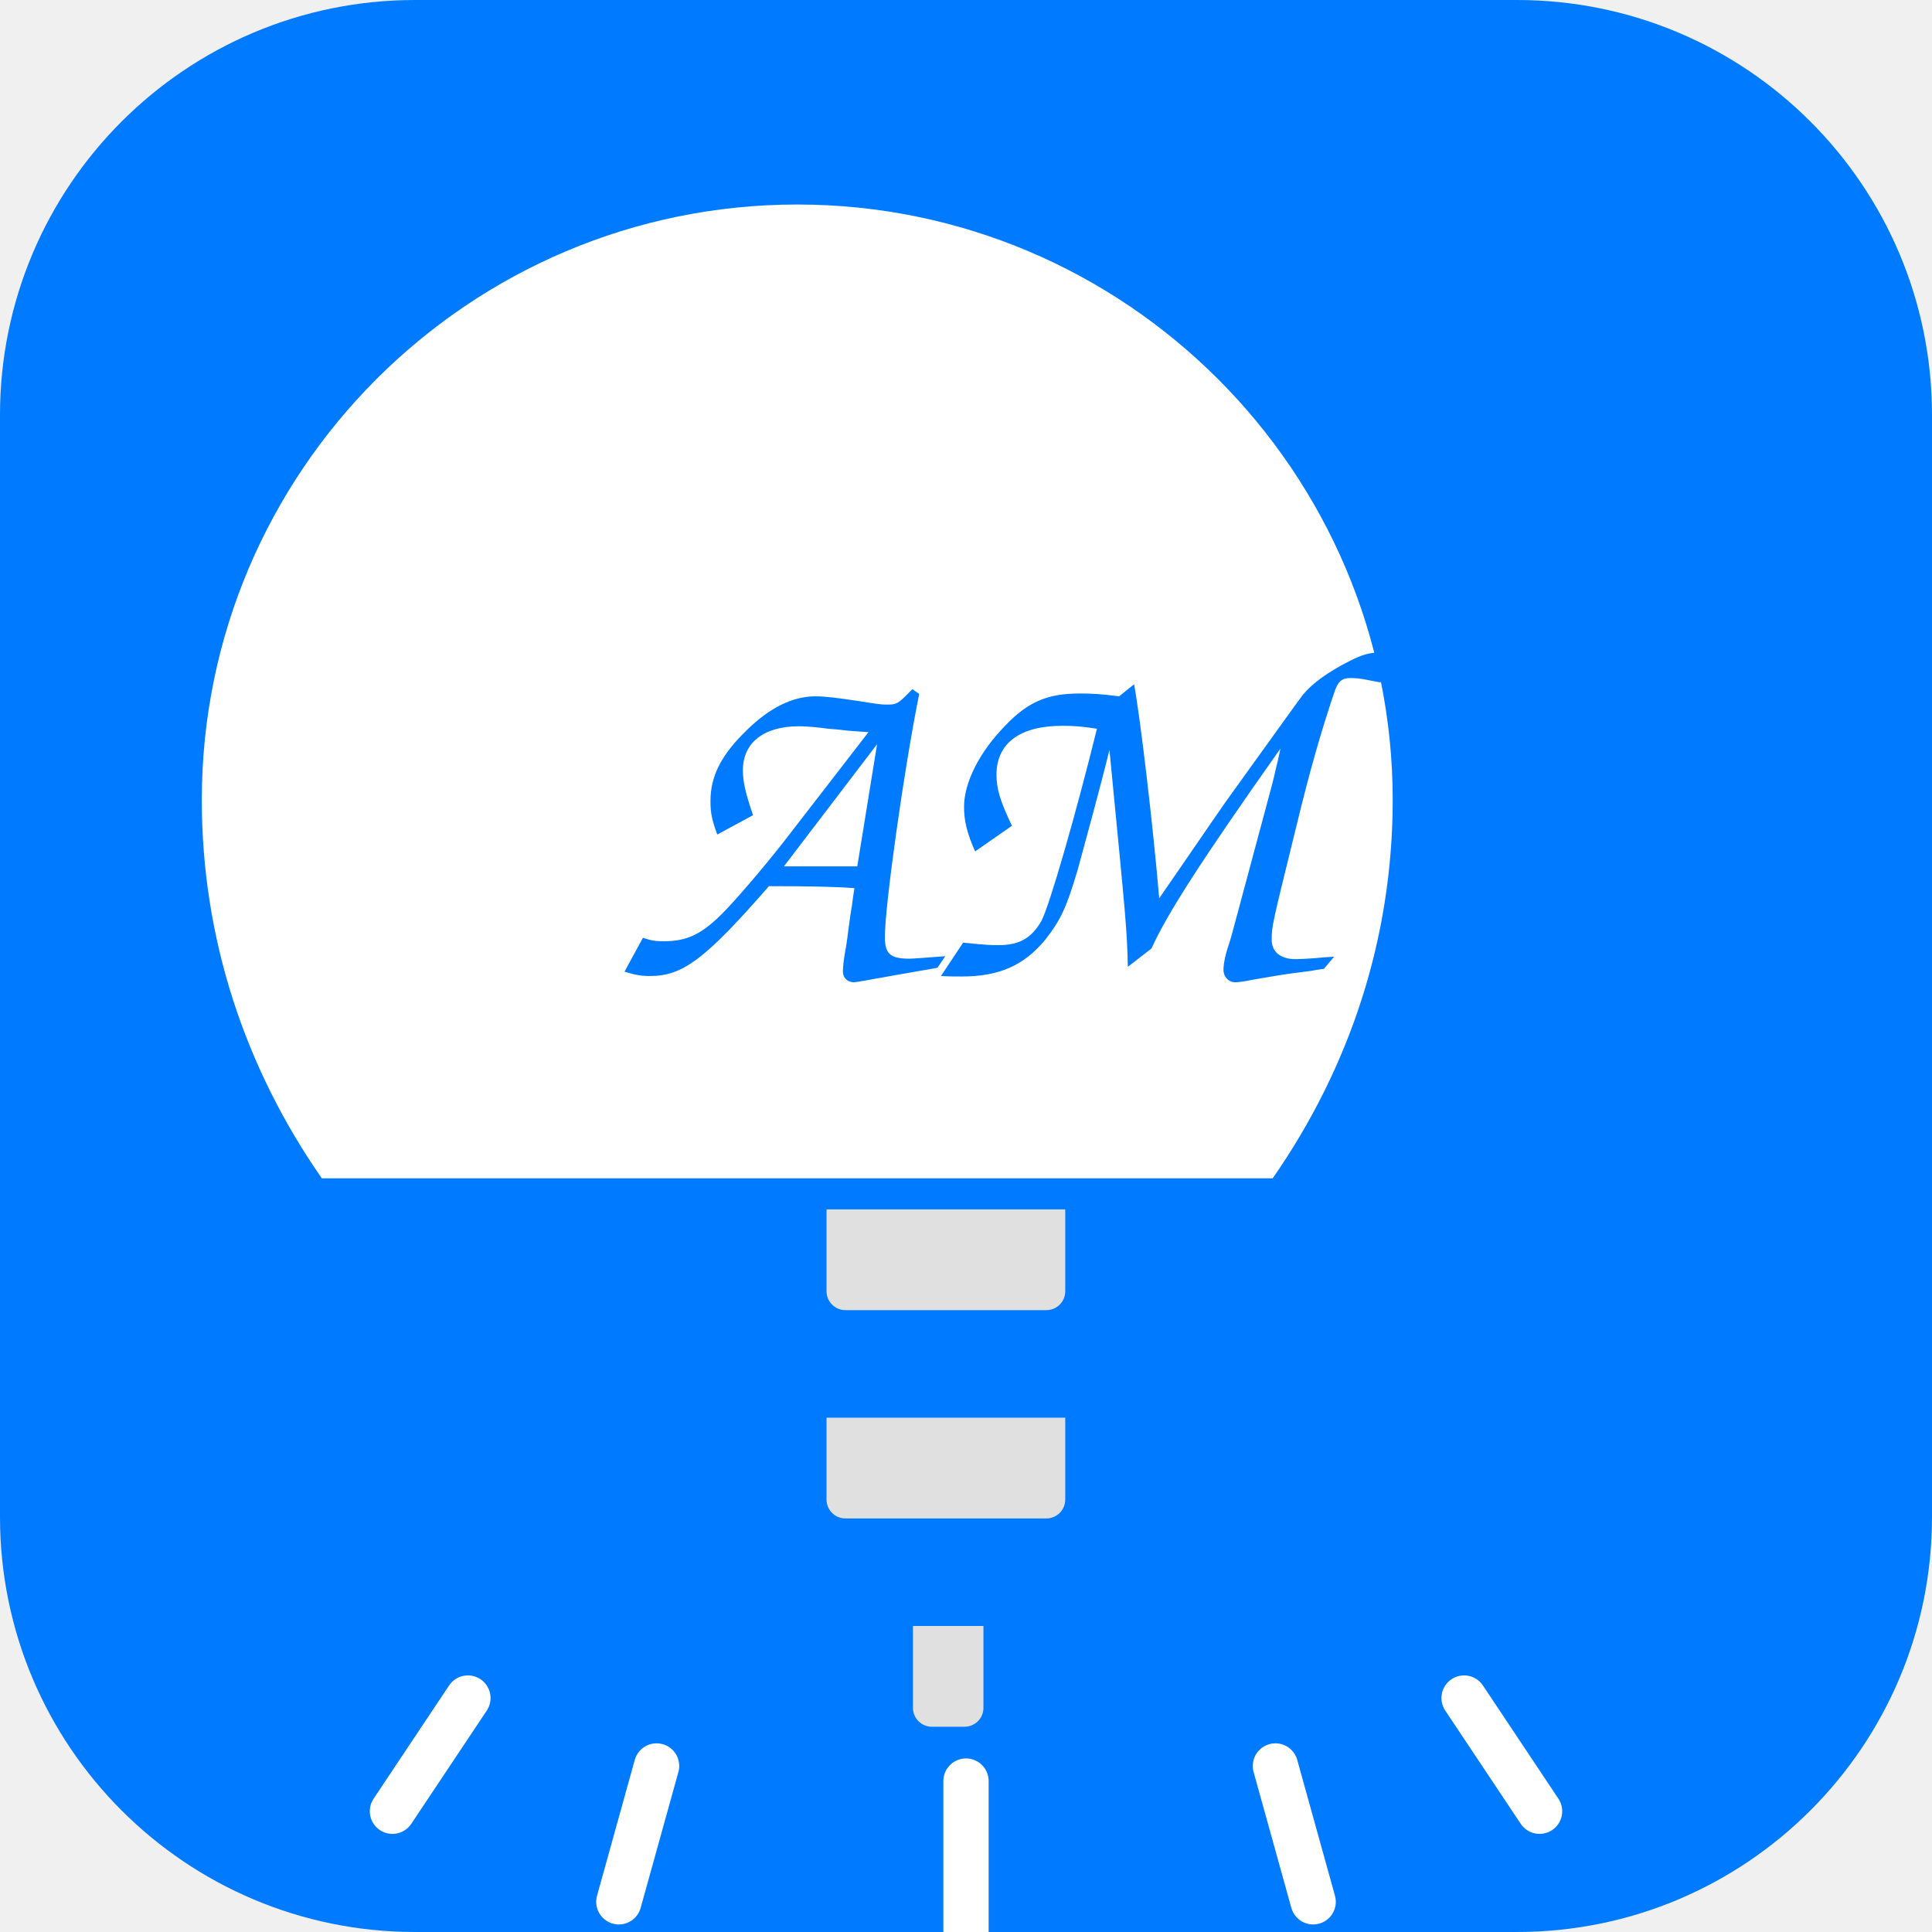
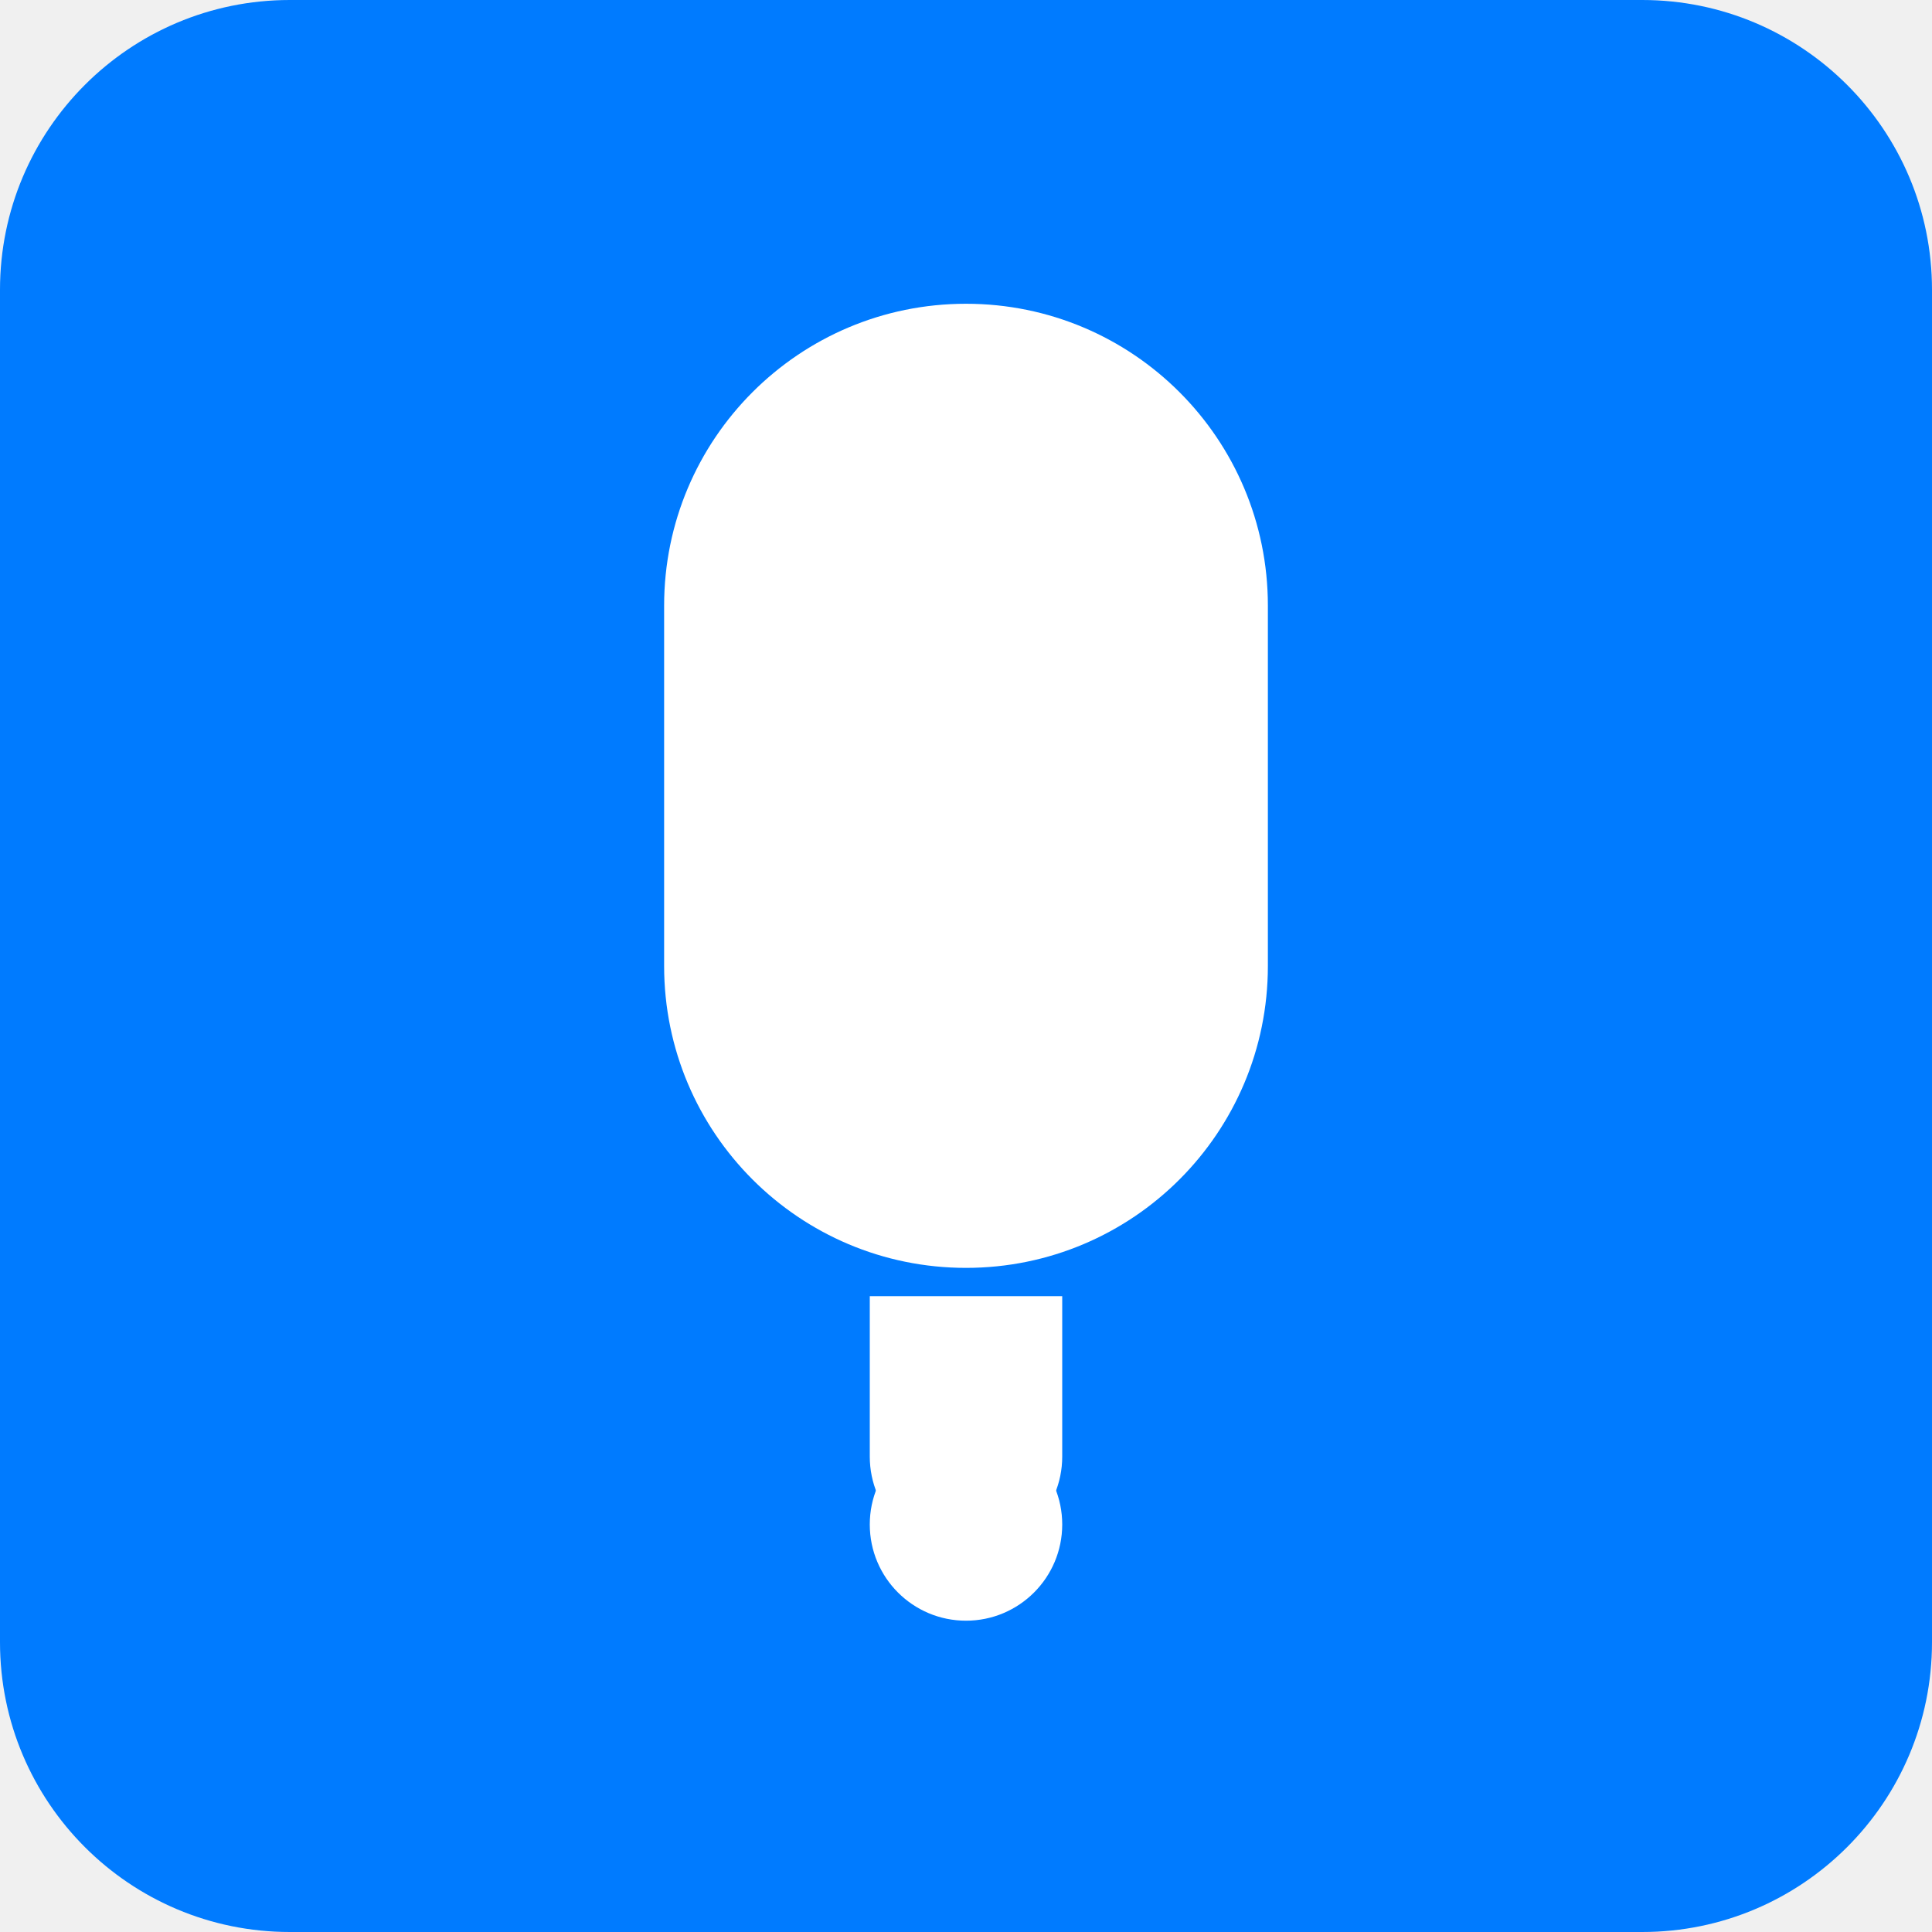
- <svg xmlns="http://www.w3.org/2000/svg" width="256" height="256" viewBox="0 0 256 256" fill="none">
-   <rect width="256" height="256" rx="55" fill="#007bff" />
-   <path d="M168.64,156.13c10.23-14.7,15.9-31.85,15.9-50.13,0-43.5-35.4-78.9-78.9-78.9s-78.9,35.4-78.9,78.9c0,18.28,5.67,35.43,15.9,50.13" fill="#FFFFFF" />
-   <path d="M127.81,228.8h-4.34c-1.38,0-2.5-1.12-2.5-2.5v-10.85h9.34v10.85c0,1.38-1.12,2.5-2.5,2.5Z" fill="#E0E0E0" />
-   <path d="M138.65,201.2h-26.63c-1.38,0-2.5-1.12-2.5-2.5v-10.85h31.63v10.85c0,1.38-1.12,2.5-2.5,2.5Z" fill="#E0E0E0" />
-   <path d="M138.65,173.6h-26.63c-1.38,0-2.5-1.12-2.5-2.5v-10.85h31.63v10.85c0,1.38-1.12,2.5-2.5,2.5Z" fill="#E0E0E0" />
-   <text x="128" y="118" font-family="'Brush Script MT', cursive" font-size="64" fill="#007bff" text-anchor="middle" dominant-baseline="central">AM</text>
-   <path d="M52,240l10-15" stroke="#FFFFFF" stroke-width="6" stroke-linecap="round" />
-   <path d="M204,240l-10-15" stroke="#FFFFFF" stroke-width="6" stroke-linecap="round" />
-   <path d="M82,252l5-18" stroke="#FFFFFF" stroke-width="6" stroke-linecap="round" />
-   <path d="M174,252l-5-18" stroke="#FFFFFF" stroke-width="6" stroke-linecap="round" />
-   <path d="M128,256v-20" stroke="#FFFFFF" stroke-width="6" stroke-linecap="round" />
+ <svg xmlns="http://www.w3.org/2000/svg" viewBox="0 0 512 512">
+   <rect width="512" height="512" rx="15%" fill="#007bff" />
+   <path fill="#fff" d="M256 80.5c-44.2 0-80 35.8-80 80V256c0 44.2 35.8 80 80 80s80-35.8 80-80V160.5c0-44.2-35.8-80-80-80zm0 331c-14.1 0-25.5-11.4-25.5-25.5v-42.5h51v42.5c0 14.1-11.4 25.5-25.5 25.5z" />
+   <circle fill="#fff" cx="256" cy="404" r="25.5" />
</svg>
